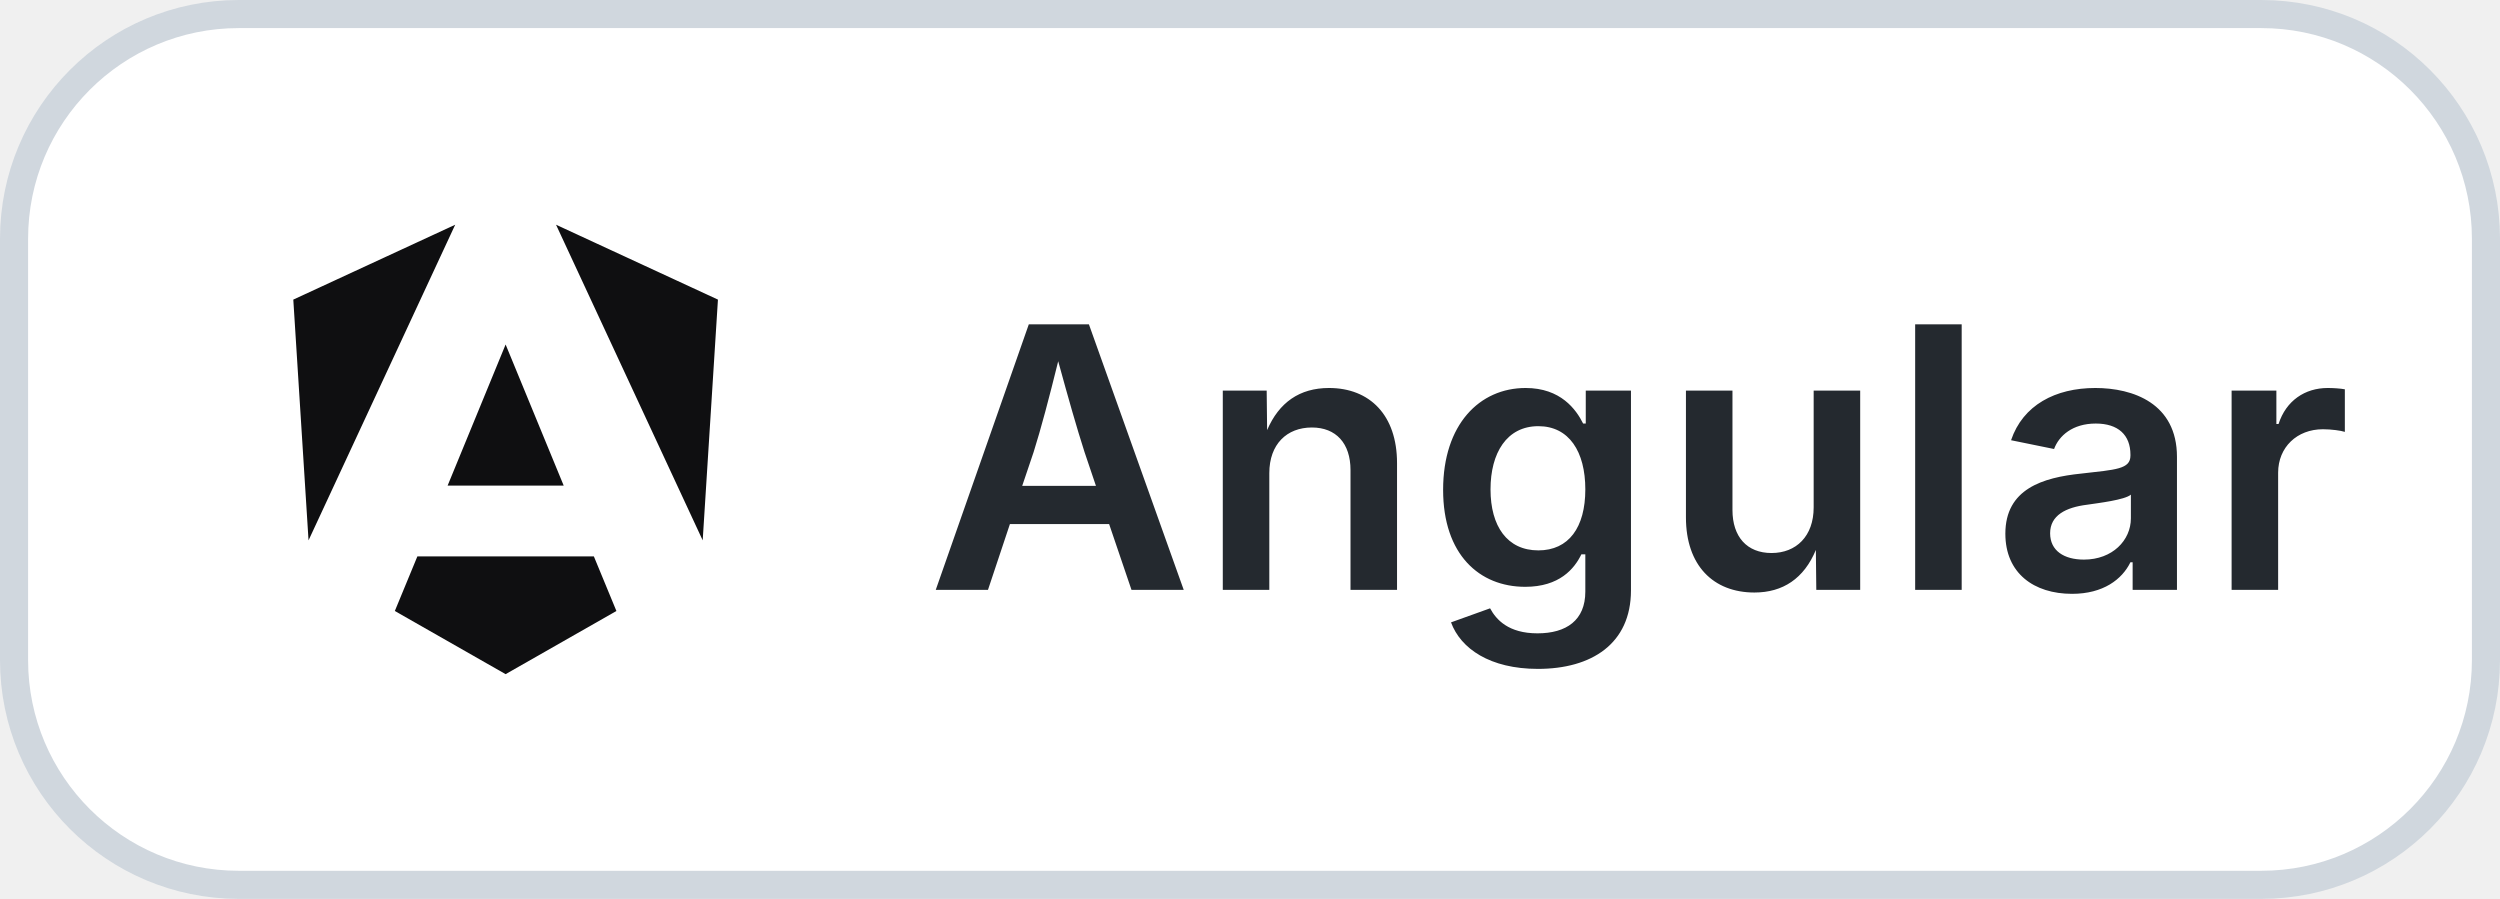
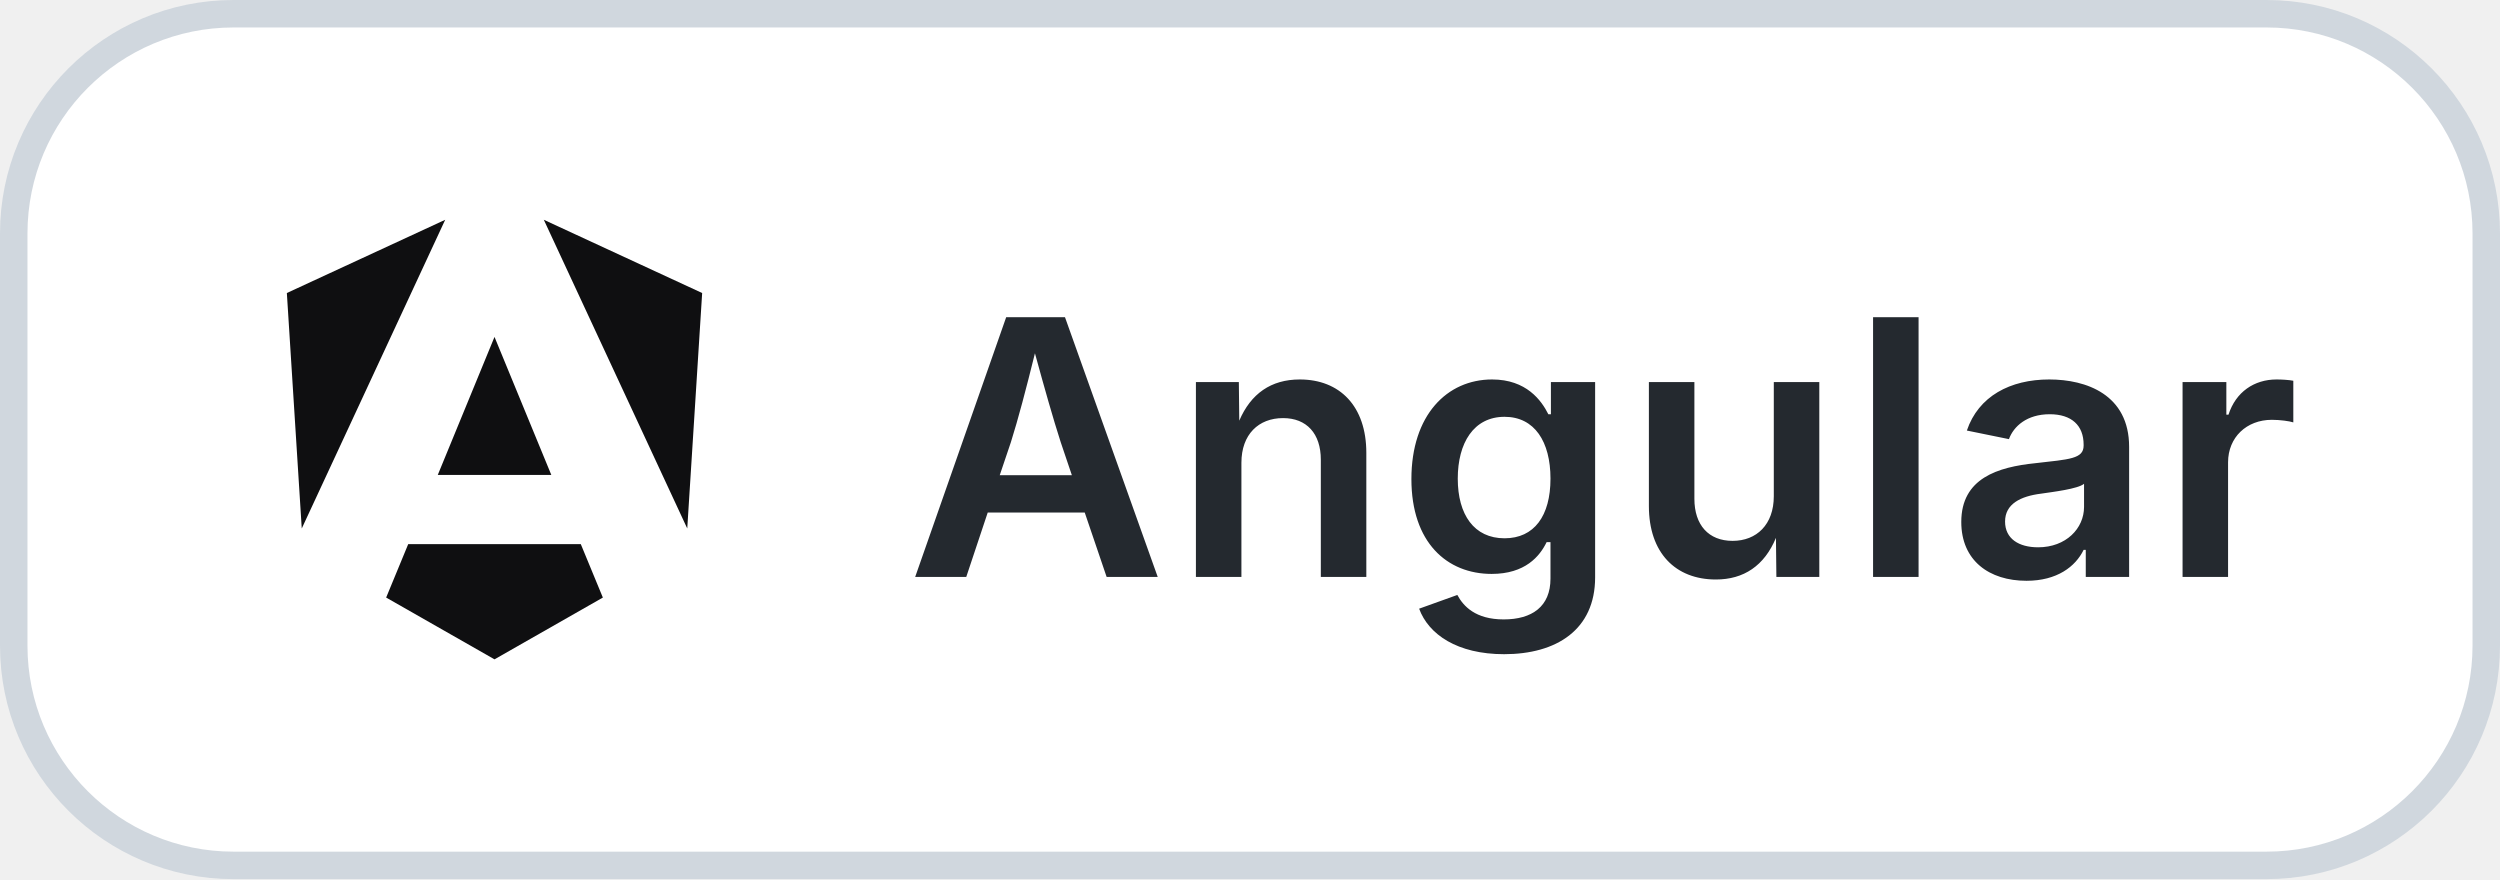
- <svg xmlns="http://www.w3.org/2000/svg" viewBox="0 0 89 32" width="89" height="32" font-family="Pretendard, -apple-system, BlinkMacSystemFont, 'Segoe UI', Inter, sans-serif">
-   <rect x="0.5" y="0.5" width="88" height="31" rx="8" fill="#ffffff" />
-   <rect x="0.5" y="0.5" width="88" height="31" rx="8" fill="none" stroke="#d0d7de" />
+ <svg xmlns="http://www.w3.org/2000/svg" viewBox="0 0 91 32" width="91" height="32" font-family="Pretendard, -apple-system, BlinkMacSystemFont, 'Segoe UI', Inter, sans-serif">
+   <rect x="0.5" y="0.5" width="90" height="31" rx="8" fill="#ffffff" />
+   <rect x="0.5" y="0.5" width="90" height="31" rx="8" fill="none" stroke="#d0d7de" />
  <g transform="translate(10,8) scale(0.6666667)">
    <path d="M16.712 17.711H7.288l-1.204 2.916L12 24l5.916-3.373-1.204-2.916ZM14.692 0l7.832 16.855.814-12.856L14.692 0ZM9.308 0 .662 3.999l.814 12.856L9.308 0Zm-.405 13.93h6.198L12 6.396 8.903 13.93Z" fill="#0F0F11" />
  </g>
  <text x="33" y="21" font-size="13" font-weight="600" letter-spacing="0.2" fill="#24292f">Angular</text>
</svg>
